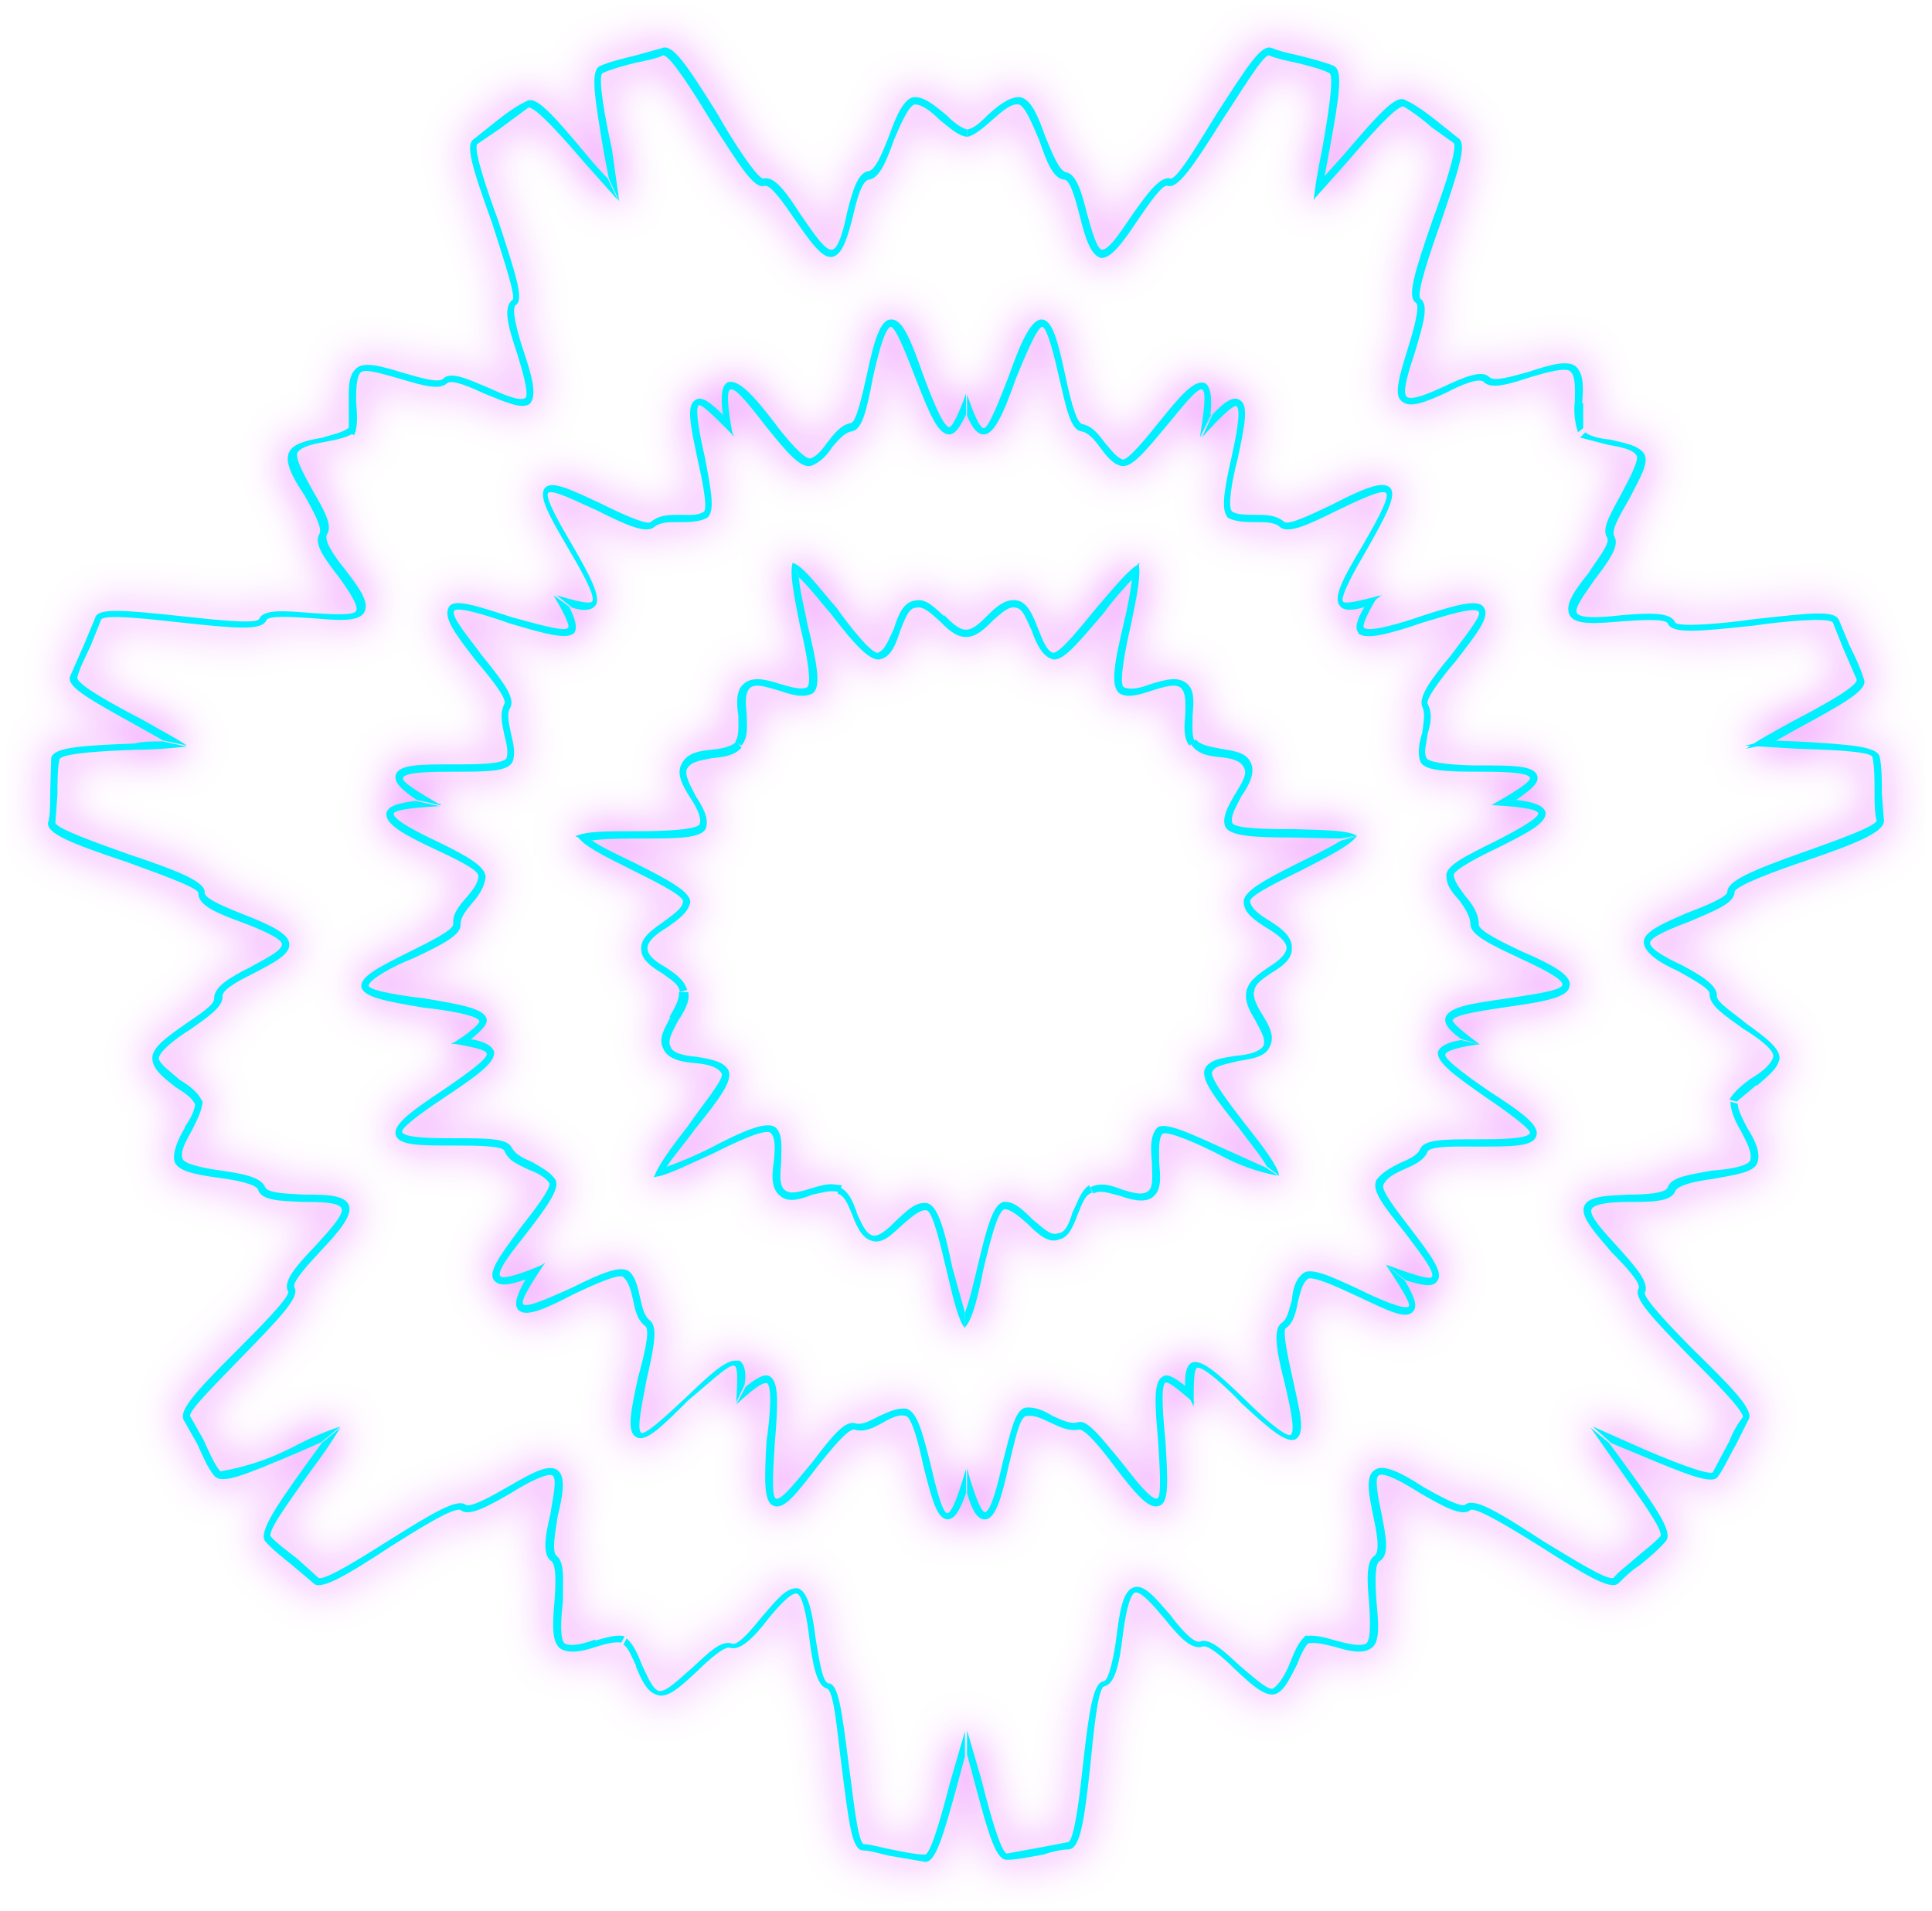
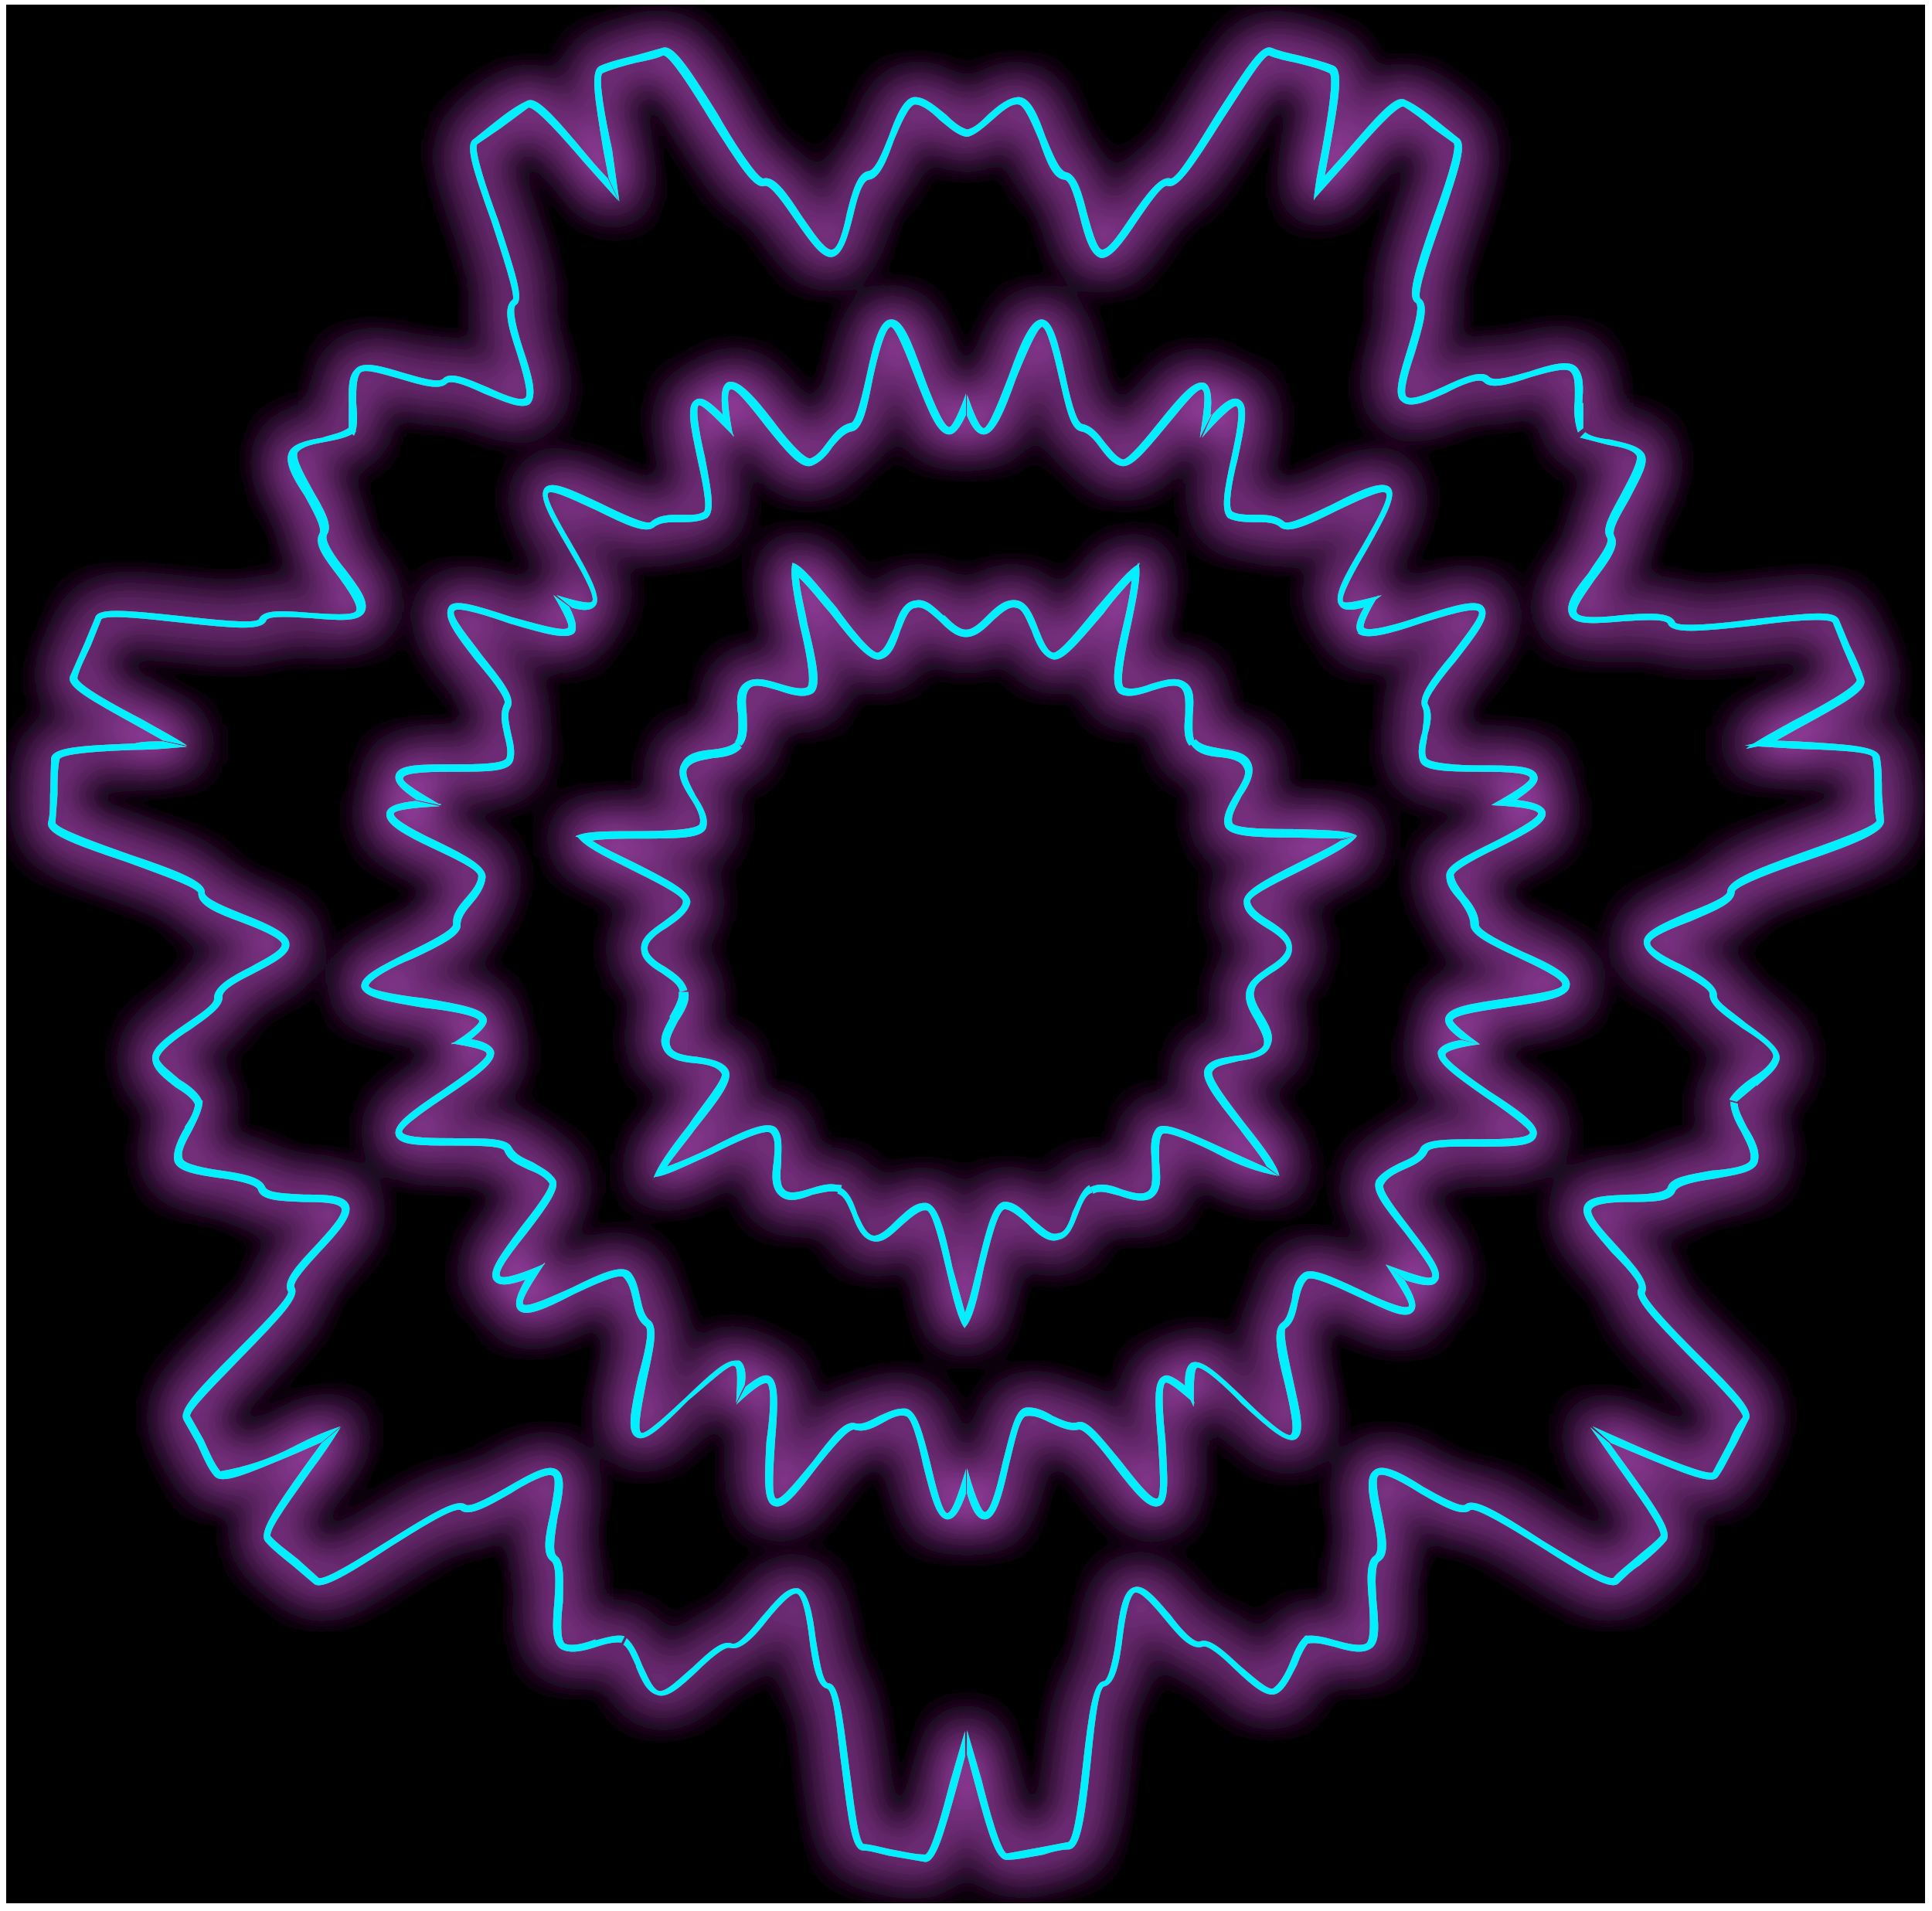
<svg xmlns="http://www.w3.org/2000/svg" width="185" height="183" fill="none">
  <g filter="url(#filter0_d)">
    <path d="M57 58c.6-.7-.4-2.7-2.2-5.8-1-1.7-2.7-4.6-2.3-5 .4-.4 3.1 1 4.7 1.7 2.8 1.4 4.6 2.2 5.4 1.6.6-.5 1.4-.5 2.4-.5s1.9 0 2.7-.4c.8-.6.4-2.6-.2-5.8-.4-1.7-1-4.6-.6-5 .4-.1 2 1.6 3.4 3l-1-2c-1.3-1.3-2.1-1.9-2.7-1.5-.9.5-.5 2.4.2 5.7.4 1.8 1 4.6.6 5-.6.4-1.4.3-2.3.3-1 0-2 0-2.8.7-.4.3-3-.9-4.6-1.7-3-1.4-4.8-2.3-5.5-1.6-.7.8.4 2.7 2.2 5.8 1 1.7 2.7 4.6 2.3 5.1-.2.3-1.8-.1-3.4-.6l1.5 1.2c1 .3 1.8.3 2.2-.2zM71.5 68.4c-.1-1-.2-2 .3-2.5s1.6-.1 2.7.2c1.2.4 2.4.8 3.3.3.9-.6.4-3-.5-6.7-.2-1.2-.7-3-.8-4.4l-.6-1.4c-.3 1 .1 3 .7 6 .5 2 1.2 5.5.7 5.9-.5.3-1.6 0-2.6-.3-1.3-.4-2.6-.8-3.5 0-.7.6-.7 1.8-.5 3 0 1 .1 2-.3 2.5l.6.4c.7-.8.5-2 .5-3zM34.1 38.5c0-1 0-2.3.4-2.8s2.4.2 3.9.6c2 .6 3.7 1.1 4.4.4.5-.4 2.3.4 3.6 1 2 .8 3.5 1.5 4.3 1 .8-.8.2-2.8-.6-5.2-.5-1.5-1.2-4-.7-4.3.8-.5 0-2.9-1.7-8.1-1-2.7-2.4-6.8-2-7.3l2.2-1.5 2.7-2c.7-.1 3.5 3.1 5.3 5.2l3.3 3.7-1-2.1a40 40 0 0 1-1.8-2c-3.5-4.2-5.1-6-6-5.4-.9.4-2 1.2-3 2l-2 1.6c-.9.5-.2 2.7 1.7 8 .9 2.8 2.3 7 2 7.4-1 .7-.4 2.7.4 5.1.5 1.6 1.2 4 .8 4.3-.5.4-2.3-.4-3.6-1-1.9-.8-3.6-1.6-4.3-.8-.5.4-2.4-.2-3.8-.6-2-.6-3.9-1.2-4.6-.3-.7.7-.6 2-.6 3.4v2.5l.5.4c.4-.9.3-2 .2-3.2zM39.9 76.6zM46.6 97.6c-.2-1-2.4-1.4-6-2-1.8-.2-5.2-.7-5.3-1.2 0-.6 2.6-2 4.2-2.6 3-1.4 4.7-2.3 4.6-3.3 0-.7.6-1.4 1.1-2 .7-.8 1.2-1.6 1.3-2.5 0-1-1.7-2-4.6-3.4-1.7-.8-4.3-2.1-4.2-2.7.1-.4 2.5-.6 4.4-.7l-2.3-.5c-1.7.2-2.7.5-2.8 1.2-.1 1 1.6 2 4.6 3.4 1.7.8 4.3 2 4.2 2.6 0 .7-.6 1.4-1.1 2-.7.8-1.4 1.6-1.3 2.6 0 .6-2.5 1.8-4.1 2.6-3 1.5-4.8 2.4-4.7 3.4.2 1 2.4 1.4 6 2 1.9.2 5.2.7 5.3 1.3 0 .3-1.2 1.3-2.7 2.2l1.8-.4c1.1-.9 1.7-1.5 1.6-2zM63.7 92.6c-.9-.5-1.7-1.1-1.7-1.8s.9-1.4 1.9-2c1-.7 2-1.4 2.2-2.4 0-1-2-2.1-5.4-3.8-1.2-.6-3-1.4-4-2.1l-1.4-.4c.6.9 2.4 1.8 5 3.1 2 1 5.1 2.5 5.1 3.1 0 .7-1 1.3-1.9 2-1 .7-2.2 1.5-2.1 2.6 0 1 1 1.7 2 2.3.8.6 1.6 1 1.7 1.8l.7-.2c-.3-1-1.2-1.6-2.1-2.2zM15.6 71zM17.2 103.4c-.9-.8-1.8-1.4-2-2 0-.7 1.7-2 3-2.8 1.7-1.2 3.2-2.2 3.1-3.2 0-.7 1.8-1.6 3-2.2 1.9-1 3.5-1.8 3.4-2.8 0-1-2-1.9-4.3-2.8-1.5-.6-3.8-1.5-3.8-2.1.1-1-2.2-2-7.3-3.7-2.8-1-6.8-2.4-7-3l.2-2.7c0-1.2 0-2.5.2-3.4.3-.6 4.5-.8 7.3-.9 2 0 3.7-.2 4.9-.3l-2.3-.5c-1 0-2 0-2.7.2-5.4.2-7.8.4-8 1.4l-.1 3.6c0 1 0 1.9-.2 2.6-.1 1 2 1.9 7.4 3.7 2.7 1 6.8 2.4 7 3-.1 1.2 1.9 2 4.1 2.8 1.6.6 3.8 1.5 3.9 2.1 0 .7-1.8 1.5-3 2.2-2 1-3.5 1.9-3.5 3 .1.6-1.5 1.6-2.8 2.5-1.7 1.2-3.3 2.3-3.1 3.4.1 1 1.2 1.8 2.2 2.6.8.5 1.6 1 1.9 1.7l.7-.2c-.3-.9-1.2-1.6-2.2-2.2zM70.8 130.3h-.4c-1 0-2.5 1.4-4.8 3.6-1.3 1.2-3.8 3.6-4.2 3.3-.5-.3.2-3.3.5-5 .7-3.1 1.1-5 .4-5.7-.6-.4-.8-1.3-1-2.2-.2-.9-.4-1.9-1-2.5-.8-.7-2.7.1-5.5 1.5-1.6.7-4.3 2-4.7 1.6-.3-.4 1-2.3 2.1-4l-1.8 1.5c-.9 1.5-1.2 2.5-.8 3 .7.8 2.5 0 5.4-1.5 1.7-.8 4.3-2 4.7-1.6.5.5.7 1.2.9 2.1.2 1 .4 2 1.2 2.6.5.4-.2 3.1-.7 4.9-.7 3.2-1.1 5.2-.2 5.7.9.6 2.5-1 5-3.5 1.6-1.3 4-3.6 4.4-3.3.4 0 .3 1.7.2 3.5l.8-1.7c.2-1.1 0-2-.5-2.3zM79.7 113.4c-.7 0-1.4.2-2 .4-1 .3-2 .6-2.5.2-.6-.4-.5-1.5-.4-2.7 0-1.3.2-2.6-.5-3.3-.8-.7-3 .2-6.4 2-1 .5-2.8 1.3-4 1.7l-1.3 1c1 0 2.9-1 5.6-2.2 2-1 5.1-2.5 5.6-2s.4 1.6.3 2.7c-.2 1.3-.3 2.7.7 3.4.8.6 2 .2 3-.2 1-.2 1.9-.5 2.6-.2l.2-.7-1-.1zM57 157c-1.1.4-2.2.7-2.9.4-.5-.3-.4-2.4-.2-4 0-2 .2-3.8-.6-4.4-.5-.4-.1-2.4.1-3.8.5-2 .8-3.8 0-4.4-.9-.7-2.7.4-4.8 1.6-1.4.8-3.5 2-4 1.7-.8-.6-2.9.6-7.5 3.5-2.4 1.5-6 3.8-6.6 3.5l-2-1.8c-1-.8-2-1.5-2.6-2.2-.2-.7 2.3-4 3.9-6.3a50 50 0 0 0 2.8-4.1l-1.8 1.5-1.6 2.2c-3.1 4.3-4.4 6.4-3.8 7.2.6.7 1.6 1.5 2.6 2.3l2 1.7c.6.7 2.7-.4 7.4-3.5 2.4-1.5 6-3.8 6.7-3.5.8.7 2.7-.4 4.8-1.6 1.4-.9 3.5-2 4-1.7.5.3 0 2.3-.2 3.7-.5 2.1-.8 3.9.1 4.5.5.4.4 2.3.3 3.8-.2 2.2-.3 4 .6 4.6.9.5 2.2.2 3.4-.2.9-.3 1.8-.5 2.4-.4l.3-.6c-.7-.2-1.7.1-2.8.4zM111.4 131.8c-1 .4-.8 2.7-.5 6.3.1 1.8.4 5.3-.1 5.4-.6.2-2.4-2.2-3.5-3.6-2-2.4-3.2-4-4.1-3.7-.7.2-1.5-.2-2.4-.6-.8-.5-1.7-.9-2.6-.8-1 .2-1.4 2.2-2.2 5.3-.4 1.8-1.1 4.7-1.7 4.7-.4 0-1.2-2.3-1.7-4.2v2.4c.5 1.7 1 2.5 1.7 2.5 1 0 1.6-2 2.3-5.2.5-1.9 1-4.7 1.7-4.7.7-.1 1.4.2 2.2.6.9.4 1.8.9 2.8.7.6-.1 2.3 2 3.4 3.5 2 2.6 3.3 4.2 4.3 3.8 1-.3.8-2.6.6-6.2-.2-2-.5-5.3 0-5.6.4-.1 1.6 1 2.8 2l-.8-1.6c-1-.8-1.8-1.3-2.2-1zM102.7 116.1c-.3 1-.7 2-1.4 2-.7.3-1.5-.6-2.4-1.3-.9-.9-1.8-1.8-2.8-1.7-1 .2-1.6 2.4-2.5 6.2-.3 1.2-.7 3.1-1.2 4.4v1.4c.7-.7 1.2-2.7 1.8-5.7.5-2 1.3-5.5 2-5.6.6 0 1.4.7 2.2 1.4 1 1 2 1.9 3 1.5 1-.2 1.4-1.4 1.8-2.4.4-1 .7-1.9 1.4-2.1l-.3-.7c-.8.5-1.1 1.6-1.6 2.6zM123.5 159.3c-.4 1-1 2-1.6 2.4-.5.2-2-1.2-3.2-2.2-1.5-1.4-2.9-2.7-3.8-2.3-.6.2-2-1.4-2.8-2.5-1.4-1.6-2.5-3-3.5-2.7-1.1.3-1.4 2.4-1.7 4.8-.2 1.6-.7 4.1-1.2 4.2-1 .1-1.4 2.6-2 8-.3 2.8-.8 7.1-1.4 7.4l-2.6.5-3.3.6c-.6-.2-1.7-4.2-2.4-7l-1.4-4.8v2.3l.7 2.6c1.4 5.3 2.1 7.5 3.1 7.5s2.3-.3 3.5-.5c.9-.3 1.8-.5 2.5-.5 1-.2 1.4-2.4 2-8 .3-3 .7-7.3 1.3-7.6 1.1-.2 1.5-2.3 1.8-4.8.2-1.6.6-4 1.2-4.2.6-.1 1.8 1.3 2.8 2.5 1.3 1.6 2.5 3 3.6 2.7.5-.3 2 1 3.1 2.1 1.6 1.5 3 2.8 4 2.4.9-.4 1.4-1.7 2-2.8.3-.8.7-1.7 1.2-2.2l-.3-.6c-.8.6-1.2 1.7-1.6 2.7zM137.7 100.7c-.2 1 1.6 2.3 4.6 4.4 1.5 1 4.3 3 4.2 3.4-.2.6-3.2.6-5 .6-3.1 0-5.1 0-5.5.9-.3.7-1.1 1-2 1.4-.8.4-1.7.9-2.2 1.6-.5 1 .7 2.5 2.7 5 1.1 1.5 3 3.8 2.6 4.3-.3.3-2.5-.5-4.4-1.2l1.9 1.5c1.6.5 2.6.7 3 .1.7-.8-.6-2.5-2.5-5-1.2-1.6-3-3.8-2.6-4.3.3-.6 1-1 1.9-1.4.9-.4 1.9-.8 2.3-1.7.2-.6 3-.5 4.8-.5 3.3 0 5.3 0 5.6-1 .4-1-1.4-2.3-4.5-4.3-1.6-1.1-4.3-3-4.2-3.5 0-.4 1.6-.8 3.3-1l-1.8-.4c-1.3.2-2 .6-2.2 1.1zM120.2 97.7c.5 1 1 1.7.8 2.4-.3.6-1.4.9-2.6 1-1.2.2-2.5.3-3 1.2-.5 1 .9 2.8 3.3 5.8.7 1 2 2.5 2.6 3.6l1.2.9c-.2-1-1.4-2.6-3.3-5-1.3-1.7-3.5-4.5-3.1-5 .3-.6 1.4-.7 2.5-1 1.3-.2 2.6-.4 3-1.4.5-1-.1-2-.7-3-.5-.8-1-1.7-.8-2.4l-.7-.1c-.3 1.1.2 2 .8 3zM152.3 136.7zM166.7 108.3c.5 1 1.1 2 .9 2.8-.2.6-2.2.9-3.7 1-2.1.4-3.9.6-4.2 1.6-.2.6-2.3.7-3.7.7-2 .1-3.9.1-4.3 1.1-.4 1 1 2.5 2.6 4.4 1.2 1.2 2.9 3 2.6 3.5-.5.9 1.2 2.7 5 6.6 2 2 5 5 5 5.7-.5.6-1 1.5-1.3 2.3l-1.6 3c-.5.3-4.5-1.3-7-2.4l-4.5-2 1.8 1.6 2.4 1c5 2.1 7.3 3 7.8 2.2.6-.8 1.1-2 1.7-3l1.2-2.4c.6-.8-1-2.6-5-6.5-2-2-5-5.1-4.9-5.7.5-1-1-2.6-2.6-4.4-1.1-1.2-2.8-3-2.5-3.6.3-.6 2.2-.7 3.6-.7 2.1 0 4 0 4.4-1 .2-.6 2-1 3.6-1.2 2.1-.4 4-.6 4.3-1.6.3-1-.3-2.2-1-3.3-.4-.8-.9-1.7-.9-2.3l-.7-.2c0 .8.4 1.8 1 2.8zM130 60.6c.7.7 2.8.2 6.3-1 1.7-.5 5-1.6 5.3-1 .3.4-1.6 2.7-2.7 4.2-2 2.4-3.1 4-2.7 4.9.3.6.1 1.5 0 2.4-.3 1-.5 2-.2 2.8.3.9 2.4 1 5.6 1 1.7 0 4.8 0 4.9.6.1.4-1.9 1.6-3.7 2.6l2.4-.5c1.4-1 2.2-1.6 2-2.3-.3-1-2.3-1-5.6-1-2 0-4.7-.2-5-.7-.3-.6 0-1.4.1-2.3.3-1 .5-2 0-2.9-.2-.5 1.5-2.7 2.7-4.1 2-2.6 3.3-4.2 2.7-5.1-.5-.9-2.6-.3-6 .8-2 .7-5.1 1.6-5.5 1.1-.2-.2.5-1.7 1.4-3.1l-1.4 1.2c-.7 1.2-.9 2-.5 2.4zM116.8 72.5c1 .1 2 .3 2.3 1 .4.6-.2 1.5-.8 2.5-.6 1-1.3 2.2-1 3.1.4 1 2.8 1.1 6.6 1.1l4.5.1 1.5-.3c-1-.5-3-.5-6-.6-2 0-5.7 0-5.9-.6-.2-.7.4-1.6.9-2.6.7-1 1.4-2.3.8-3.3-.5-.9-1.7-1-2.8-1.2-1-.2-1.9-.3-2.4-.9l-.5.4c.6 1 1.7 1.2 2.8 1.3zM154 42.6c1.1.2 2.3.4 2.7 1 .3.4-.7 2.3-1.4 3.6-1 1.9-2 3.4-1.4 4.3.3.6-1 2.1-1.8 3.4-1.3 1.6-2.3 3-1.8 4 .5 1 2.6.8 5 .6 1.6-.1 4.1-.3 4.4.2.4 1 2.8.8 8.3.2 2.8-.4 7-.8 7.5-.3l1 2.5 1.3 3c0 .7-3.7 2.7-6.2 4-1.8 1-3.3 1.8-4.4 2.6l2.4-.5 2.3-1.3c4.8-2.6 6.9-3.8 6.6-4.8-.3-1-.8-2.1-1.4-3.3l-1-2.4c-.4-1-2.7-.7-8.2-.1-2.8.4-7.2.8-7.5.3-.4-1-2.5-.9-5-.7-1.7.2-4.1.4-4.4-.2-.3-.5.9-2 1.7-3.2 1.3-1.7 2.4-3.2 1.9-4.1-.4-.6.6-2.2 1.4-3.6 1-2 2-3.5 1.4-4.4-.6-.8-2-1-3.2-1.3-1-.1-1.9-.3-2.4-.7l-.5.5 2.7.7zM115.4 36.7c-1-.4-2.3 1.1-4.4 3.7-1.2 1.5-3 3.7-3.5 3.6-.6-.2-1.1-.9-1.7-1.6-.6-.8-1.2-1.6-2.2-1.8-.6-.2-1.2-2.8-1.6-4.7-.7-3.2-1.2-5.2-2.2-5.3-1-.1-2 2-3.2 5.4-.7 1.8-1.9 5-2.4 5-.4 0-1-1.5-1.6-3.2v2c.5 1.2 1 1.8 1.6 1.8 1 0 1.9-2 3.1-5.4.7-1.7 2-4.9 2.5-4.9.5.1 1.2 3 1.6 4.8.7 3 1.1 5 2.1 5.2.7.1 1.3.8 1.8 1.5.6.8 1.2 1.6 2 1.8 1 .3 2.3-1.3 4.3-3.7 1.2-1.4 3-3.8 3.5-3.6.5.2.1 2.6-.2 4.6l1-2.2c.2-1.7 0-2.7-.5-3zM109.1 54c-.9.4-2.2 2-4.1 4.2-1.4 1.7-3.6 4.5-4.2 4.3-.6-.2-1-1.3-1.4-2.3-.5-1.3-1-2.5-2-2.7-1.1-.2-2 .6-2.8 1.4-.7.7-1.4 1.4-2.1 1.4v.7c1 0 1.8-.8 2.6-1.6.8-.7 1.5-1.4 2.2-1.2.7.1 1 1.2 1.5 2.2.4 1.2 1 2.4 1.9 2.7 1 .4 2.5-1.5 5-4.4.7-1 2-2.5 2.9-3.4l.5-1.4zM95 11.5c.9-.8 1.8-1.6 2.5-1.5.6 0 1.4 2 2 3.4.7 2 1.3 3.7 2.4 3.8.6 0 1.1 2 1.5 3.5.5 2 1 3.7 2 4 1 .1 2.2-1.6 3.6-3.7.9-1.3 2.3-3.4 2.8-3.2 1 .3 2.4-1.8 5.3-6.4 1.6-2.4 3.8-6.1 4.4-6.1.7.3 1.6.5 2.6.7 1.2.3 2.4.6 3.2 1 .5.3-.2 4.5-.7 7.3-.4 2-.7 3.6-.8 4.9l1-2.1.5-2.7c1-5.4 1.3-7.7.4-8.1-1-.4-2.2-.7-3.4-1-.9-.2-1.8-.4-2.5-.7-1-.4-2.2 1.5-5.3 6.3-1.5 2.4-3.7 6.2-4.4 6.2-1-.3-2.3 1.5-3.7 3.5-.9 1.3-2.2 3.4-2.9 3.3-.5-.1-1-2-1.4-3.4-.5-2-1-3.8-2-4-.7-.1-1.4-2-2-3.4-.7-2-1.4-3.7-2.5-3.8-1 0-2 .8-3 1.7-.6.6-1.3 1.3-2 1.4v.7c.7-.1 1.6-.9 2.4-1.6z" fill="#00F0FF" />
    <path d="M128.6 57.6c-.3-.5 1.3-3.3 2.3-5 1.8-3.2 2.9-5.2 2.2-5.9-.7-.7-2.6.1-5.5 1.6-1.7.8-4.1 2-4.6 1.7-.8-.7-1.8-.7-2.8-.7-.8 0-1.7 0-2.2-.3-.5-.4 0-3.1.5-5 .7-3.3 1.1-5.2.2-5.7-.6-.4-1.5.2-2.6 1.4l-1 2.2c1.3-1.5 3-3.2 3.3-3 .5.3-.1 3.2-.5 5-.7 3.1-1 5-.3 5.7.8.4 1.8.4 2.7.4.9 0 1.8 0 2.3.5.8.6 2.6-.2 5.4-1.6 1.7-.8 4.3-2.1 4.7-1.7.5.4-1.3 3.4-2.2 5-1.8 3-2.9 5-2.2 5.8.3.5 1.2.5 2.5.1l1.5-1.1c-2 .5-3.5.9-3.7.6zM116 39.7l-1.1 2.2 1-2.2zM114.2 68.5c.1-1.2.2-2.4-.5-3-.9-.8-2.1-.4-3.5 0-1 .4-2 .6-2.6.3-.5-.4.2-3.8.7-6 .6-2.9 1-4.9.7-5.9l-.6 1.4c-.1 1.2-.5 3.2-.8 4.4-.9 3.8-1.3 6-.4 6.7.8.5 2 .1 3.2-.3 1-.3 2.2-.7 2.7-.2.5.5.4 1.5.4 2.5-.1 1.1-.2 2.3.4 3l.5-.4c-.3-.6-.2-1.6-.2-2.5z" fill="#00F0FF" />
    <path d="M109.1 54l-.6 1.3.6-1.4zM151.5 38.6c.1-1.3.2-2.6-.5-3.4-.7-.8-2.5-.3-4.6.4-1.5.4-3.3 1-3.8.5-.7-.7-2.4 0-4.3.9-1.3.6-3.1 1.4-3.6 1-.5-.4.3-2.8.8-4.3.7-2.4 1.4-4.5.5-5.1-.4-.5 1-4.6 2-7.4 1.8-5.3 2.5-7.5 1.6-8l-2-1.6c-1-.8-2.1-1.6-3-2-.9-.6-2.5 1.2-6 5.3l-1.8 2-1 2.2 3.3-3.7c1.8-2.1 4.6-5.3 5.3-5.2.7.4 1.8 1.2 2.7 2l2.1 1.5c.4.5-1 4.6-2 7.3-1.8 5.2-2.5 7.5-1.6 8 .4.4-.3 2.8-.8 4.4-.7 2.3-1.4 4.4-.6 5 .8.8 2.5 0 4.3-.8 1.3-.7 3.2-1.5 3.6-1 .7.7 2.4.2 4.5-.5 1.4-.4 3.4-1 3.8-.5.5.5.4 1.7.4 2.8a7 7 0 0 0 .3 3l.5-.4v-2.4zM125.7 19.3l1-2.2-1 2.2zM139.1 97.7c.2-.6 3.5-1 5.4-1.3 3.5-.5 5.7-.9 5.8-2 .2-1-1.6-2-4.6-3.3-1.7-.8-4.2-2-4.1-2.6 0-1-.6-1.9-1.3-2.7-.5-.7-1-1.3-1.1-2 0-.5 2.5-1.8 4.2-2.6 3-1.5 4.7-2.4 4.6-3.4-.2-.7-1.2-1-2.8-1.2l-2.4.5c2 .1 4.4.3 4.5.8 0 .5-2.6 1.9-4.2 2.7-2.8 1.4-4.7 2.3-4.6 3.3 0 1 .7 1.7 1.3 2.4.5.7 1 1.5 1 2.2 0 1 1.8 1.9 4.6 3.2 1.7.8 4.3 2 4.2 2.6 0 .6-3.4 1-5.2 1.3-3.5.5-5.7.8-6 1.9-.1.6.4 1.2 1.5 2l1.8.5c-1.4-1-2.6-2-2.6-2.3zM145 76.6l-2.2.5 2.3-.5zM121.7 93.2c1-.6 2-1.3 2-2.3.1-1.2-1-2-2.1-2.7-1-.6-1.8-1.2-1.9-1.9 0-.6 3.2-2.1 5-3 2.7-1.4 4.5-2.3 5.2-3.2l-1.5.4c-1.1.7-2.8 1.5-4 2.1-3.4 1.7-5.4 2.8-5.3 3.8 0 1 1 1.7 2.1 2.4 1 .6 2 1.3 2 2-.1.7-.9 1.3-1.7 1.8-1 .7-1.9 1.3-2.1 2.2l.7.2c0-.8.9-1.3 1.6-1.8z" fill="#00F0FF" />
    <path d="M129.9 80l-1.5.4 1.5-.3zM168.2 104c1-.9 2-1.6 2.2-2.6.1-1-1.4-2.1-3.2-3.4-1.2-1-2.8-2-2.8-2.6.1-1-1.5-2-3.4-3-1.3-.6-3-1.5-3-2.1 0-.6 2.3-1.5 3.9-2.1 2.3-1 4.2-1.7 4.2-2.8.1-.6 4.2-2.1 6.9-3 5.3-1.8 7.4-2.8 7.4-3.8l-.2-2.6c0-1.2 0-2.5-.2-3.5s-2.6-1.2-8-1.5l-2.6-.1-2.3.5 5 .3c2.7.1 7 .2 7.2.8.2 1 .2 2.2.2 3.4 0 1 0 1.9.2 2.7-.2.6-4.2 2-7 3-5.1 1.8-7.3 2.8-7.3 3.8 0 .5-2.2 1.4-3.8 2-2.3 1-4.2 1.8-4.2 2.8 0 1 1.5 2 3.3 2.8 1.4.8 3.1 1.7 3 2.2 0 1.1 1.4 2 3.2 3.3 1.3.8 3 2 2.9 2.7-.2.7-1 1.4-2 2-.9.6-1.8 1.4-2.2 2.1l.7.2 1.9-1.6zM169.4 71l-2.3.5 2.3-.5zM114.6 131c.5-.3 3 2 4.3 3.4 2.6 2.4 4.3 3.9 5.2 3.4.9-.6.4-2.5-.3-5.7-.4-1.8-1-4.5-.7-4.9.8-.5 1-1.6 1.2-2.6.2-.8.4-1.7.9-2.1.4-.4 3 .8 4.7 1.6 3 1.4 4.7 2.3 5.4 1.5.5-.5.1-1.5-.8-3l-1.8-1.5c1.1 1.7 2.4 3.6 2.2 4-.4.4-3.1-.8-4.7-1.6-3-1.4-4.8-2.2-5.5-1.5-.7.6-.9 1.5-1 2.5-.3 1-.4 1.8-1 2.2-.8.6-.5 2.6.3 5.7.4 1.7 1.1 4.6.6 5-.5.3-3-2-4.3-3.3-2.6-2.5-4.2-4-5.2-3.6-.5.3-.7 1.1-.6 2.5l.8 1.7c0-1.9 0-3.5.3-3.7zM132.8 121l1.8 1.5-1.8-1.5zM107.2 114.5c1.1.4 2.3.7 3.1.2 1-.7.8-2.1.7-3.4 0-1.1-.1-2.2.3-2.7.4-.4 3.6 1 5.5 2a19 19 0 0 0 5.6 2l-1.2-.8-4-1.8c-3.5-1.6-5.7-2.6-6.4-2-.7.8-.6 2-.5 3.3 0 1.2.2 2.4-.4 2.8-.6.4-1.5.1-2.5-.2-1-.4-2-.7-3-.2l.3.6c.7-.4 1.6 0 2.5.2zM122.4 112.7l-1.2-1 1.2 1zM152.4 136.7zM127.8 157.7c1.3.4 2.6.7 3.4.2 1-.5.8-2.4.6-4.6-.1-1.5-.2-3.5.3-3.8 1-.6.6-2.4.2-4.5-.3-1.4-.7-3.4-.3-3.7.5-.4 2.6.8 4 1.7 2.1 1.2 4 2.3 4.8 1.6.6-.3 4.3 2 6.7 3.5 4.7 3 6.8 4.2 7.5 3.5.5-.5 1.2-1.2 2-1.7 1-.8 1.9-1.6 2.5-2.3.7-.8-.6-2.8-3.8-7.2l-1.6-2.2-1.8-1.5 2.8 4c1.6 2.3 4.2 5.8 3.9 6.4-.6.7-1.6 1.4-2.5 2.2-.8.7-1.5 1.2-2 1.8-.6.3-4.2-2-6.7-3.5-4.6-3-6.7-4.2-7.5-3.5-.4.3-2.6-.9-4-1.7-2-1.3-3.9-2.3-4.7-1.6-.9.6-.5 2.4-.1 4.4.3 1.4.7 3.4.1 3.8-.8.5-.7 2.4-.5 4.5.1 1.5.2 3.6-.3 3.9-.6.3-1.8 0-2.9-.3-1-.3-2.2-.6-3-.4l.3.7c.8-.2 1.7.1 2.6.3zM152.4 136.7l1.8 1.5-1.8-1.5zM73.4 132.4c.6.3.3 3.6 0 5.6-.2 3.6-.3 5.9.7 6.2 1 .4 2.2-1.2 4.2-3.8 1.2-1.5 2.9-3.6 3.5-3.5 1 .3 1.9-.2 2.8-.7.7-.4 1.5-.8 2.1-.6.6 0 1.3 2.8 1.7 4.7.8 3.2 1.3 5.1 2.3 5.2.7 0 1.2-.8 1.8-2.5v-2.3c-.6 2-1.3 4.2-1.8 4.2s-1.2-3-1.6-4.7c-.8-3.2-1.3-5-2.3-5.3-.9-.1-1.7.3-2.6.7-.8.4-1.6.9-2.3.7-1-.3-2.2 1.2-4.1 3.7-1.2 1.4-3 3.8-3.5 3.5-.5-.2-.2-3.6-.1-5.4.3-3.6.4-5.8-.5-6.3-.5-.3-1.3.2-2.3 1l-.9 1.7c1.3-1.2 2.6-2.3 3-2zM92.5 140.6v2.4-2.4zM81.6 116.3c.4 1.1.9 2.2 1.8 2.5 1.1.4 2-.6 3-1.5.8-.7 1.7-1.5 2.3-1.4.6 0 1.4 3.5 1.9 5.6.7 3 1.2 5 1.8 5.7v-1.5l-1.2-4.3c-.8-3.8-1.4-6-2.5-6.2h-.2c-1 0-1.8.9-2.6 1.6-.8.8-1.7 1.7-2.4 1.5-.7-.3-1-1.2-1.4-2-.4-1.2-.8-2.2-1.7-2.6l-.2.6c.7.2 1 1.1 1.4 2zM92.5 127.2v-1.5 1.5zM60.9 159.6c.5 1.2 1 2.4 2 2.7 1 .4 2.3-.8 3.9-2.3 1-1 2.6-2.4 3.1-2.2 1 .3 2.3-1 3.6-2.7.9-1.1 2.2-2.6 2.8-2.5.6.2 1 2.6 1.2 4.3.3 2.4.7 4.6 1.7 4.8.7.3 1 4.6 1.4 7.5.7 5.6 1 7.9 2 8 .7 0 1.6.3 2.5.5l3.5.6c1 0 1.7-2.4 3.1-7.5l.7-2.6v-2.4l-1.4 4.8c-.7 2.7-1.8 6.8-2.4 7-1 0-2.2-.3-3.3-.5-1-.2-2-.5-2.6-.5-.6-.3-1-4.6-1.4-7.4-.7-5.5-1-8-2-8-.6-.2-.9-2.6-1.2-4.3-.3-2.4-.7-4.5-1.7-4.8h-.2c-1 0-2 1.3-3.3 2.8-.9 1.1-2.2 2.7-2.8 2.5-1-.4-2.3.9-3.8 2.3-1.2 1-2.6 2.5-3.3 2.2-.6-.3-1-1.4-1.5-2.4-.4-1-.8-2-1.5-2.6l-.3.6c.5.3.8 1.2 1.2 2zM92.5 165.7v2.4-2.4zM46.6 100.9c.2.5-2.6 2.4-4.2 3.5-3 2-4.8 3.3-4.5 4.3.3 1 2.3 1 5.6 1 1.8 0 4.6 0 4.8.5.4 1 1.3 1.3 2.3 1.8.8.3 1.6.7 2 1.3.2.5-1.6 2.8-2.7 4.2-2 2.7-3.2 4.3-2.6 5.1.5.6 1.4.5 3.1-.1l1.8-1.5c-1.8.8-4 1.6-4.3 1.2-.4-.5 1.5-2.8 2.6-4.2 2-2.6 3.1-4.2 2.7-5-.5-.8-1.4-1.2-2.2-1.7-.9-.4-1.6-.7-2-1.4-.4-.9-2.4-.9-5.5-.9-1.8 0-4.8 0-5-.6-.1-.5 2.7-2.4 4.2-3.4 3-2 4.8-3.3 4.6-4.3-.2-.6-1-1-2.3-1.2l-1.8.4c1.7.3 3.4.6 3.4 1zM52.2 121l-1.9 1.5 1.9-1.5zM64.2 97.4c-.5 1-1.2 2-.7 3 .4 1 1.7 1.3 3 1.4 1.1.1 2.2.3 2.6 1 .3.5-2 3.2-3.2 5-1.8 2.3-3 4-3.3 5l1.2-1c.7-1.1 2-2.6 2.7-3.6 2.4-3 3.8-4.8 3.2-5.8-.5-.8-1.8-1-3-1.2-1.1-.1-2.3-.3-2.5-1-.3-.6.2-1.4.7-2.4.6-.9 1.2-1.9 1-2.8H65c.1.7-.4 1.5-.9 2.4zM62.6 112.7l1.1-1-1.1 1zM17.7 108c-.6 1-1.2 2.3-1 3.2.3 1 2.2 1.3 4.3 1.6 1.6.2 3.5.6 3.7 1.1.3 1.1 2.2 1.1 4.3 1.2 1.4 0 3.4 0 3.7.6.3.6-1.4 2.4-2.5 3.6-1.7 1.8-3.2 3.4-2.6 4.4.1.6-3 3.7-5 5.7-4 4-5.5 5.7-5 6.6l1.3 2.3c.5 1.1 1 2.3 1.6 3 .7.9 2.8 0 7.8-2.1l2.5-1.1 1.8-1.5c-1.2.4-2.7 1-4.6 2a23.7 23.7 0 0 1-6.9 2.3c-.6-.7-1.1-1.9-1.6-3l-1.3-2.3c-.1-.6 3-3.6 5-5.7 3.8-3.9 5.5-5.7 5-6.6-.3-.5 1.4-2.3 2.5-3.5 1.7-1.8 3.1-3.4 2.7-4.4-.4-1-2.3-1-4.3-1-1.5-.1-3.4-.1-3.7-.7-.4-1-2.2-1.3-4.2-1.6-1.5-.2-3.5-.6-3.7-1.1-.3-.7.3-1.7.9-2.8.5-1 1-2 1-2.8l-.7.1c0 .8-.5 1.7-1 2.4zM32.7 136.7l-1.8 1.5 1.8-1.5zM40 76.6h-.1zM54.4 60.1c-.3.5-3.5-.5-5.4-1-3.4-1.1-5.5-1.8-6-1-.6 1 .5 2.5 2.6 5.2 1.2 1.4 3 3.6 2.7 4.1-.5 1-.2 2 0 3 .2.8.4 1.6.2 2.2-.3.6-3.1.6-5 .6-3.3 0-5.3 0-5.6 1-.2.7.5 1.4 2 2.4l2.3.5c-1.7-1-3.8-2.2-3.6-2.6.1-.6 3.1-.6 4.9-.6 3.2 0 5.2 0 5.6-1 .3-.9 0-1.9-.2-2.8-.2-1-.4-1.8 0-2.4.4-1-.8-2.5-2.8-5-1-1.4-3-3.7-2.6-4.2.3-.5 3.6.6 5.3 1.2 3.4 1 5.5 1.6 6.2.9.3-.5.1-1.3-.5-2.5L53 57c.9 1.5 1.6 2.9 1.4 3.1z" fill="#00F0FF" />
    <path d="M42.2 77l-2.2-.4 2.2.5zM70.5 71c-.4.5-1.4.7-2.4.8-1.1.1-2.3.3-2.8 1.3-.6 1 .1 2.2.8 3.3.6.9 1.1 1.9.9 2.5-.2.6-3.8.7-6 .7-3 0-5 0-5.9.5l1.5.4c1.3-.2 3.2-.2 4.5-.2 3.8 0 6.1 0 6.5-1 .3-1-.3-2-1-3.1-.5-1-1.1-2-.8-2.6.4-.7 1.4-.8 2.4-1 1-.1 2.1-.2 2.8-1l-.5-.7z" fill="#00F0FF" />
    <path d="M55.2 80l1.5.4-1.5-.3zM15.6 71zM31 41.9c-1.3.2-2.7.5-3.2 1.2-.7 1 .2 2.6 1.4 4.4.7 1.3 1.7 3 1.4 3.6-.6 1 .5 2.4 1.8 4.1.8 1.1 2 2.8 1.7 3.3-.2.5-2.7.3-4.3.2-2.5-.2-4.6-.4-5 .6-.4.5-4.7 0-7.5-.3-5.6-.6-8-.8-8.2.2l-1 2.4-1.4 3.2c-.3 1 1.9 2.2 6.6 4.8l2.3 1.3 2.3.5c-1-.7-2.4-1.4-4.3-2.5-2.5-1.3-6.2-3.3-6.2-4 .2-.9.8-2 1.3-3.1l1-2.5c.5-.5 4.7 0 7.5.3 5.5.6 7.9.8 8.3-.2.2-.5 2.7-.3 4.4-.2 2.4.2 4.5.4 5-.6s-.6-2.4-1.8-4c-1-1.2-2.1-2.8-1.8-3.4.6-.9-.3-2.4-1.4-4.3-.7-1.3-1.7-3-1.4-3.6.5-.6 1.6-.8 2.7-1 1-.2 2.2-.4 2.9-1l-.6-.4c-.8.6-1.7.7-2.6 1zM17.9 71.5l-2.3-.5 2.3.5zM70 37.3c.5-.2 2.3 2.2 3.4 3.6 2 2.5 3.3 4 4.3 3.7.8-.3 1.5-1 2-1.8.6-.7 1.2-1.4 1.9-1.5 1-.2 1.4-2.1 2-5.2.4-1.8 1.1-4.7 1.7-4.8.5 0 1.7 3.2 2.4 5 1.3 3.3 2.1 5.3 3.2 5.3.5 0 1-.6 1.6-1.9v-2c-.6 1.7-1.3 3.2-1.6 3.2-.6 0-1.8-3.1-2.5-5-1.2-3.4-2-5.4-3.1-5.3-1 0-1.6 2-2.3 5.3-.4 1.8-1 4.5-1.5 4.6-1 .2-1.6 1-2.3 1.9-.5.7-1 1.3-1.6 1.5-.6.1-2.4-2-3.5-3.5-2-2.6-3.4-4.1-4.4-3.8-.6.3-.7 1.3-.5 3l1 2.2c-.4-2-.7-4.2-.3-4.5zM70.1 41.9l-1-2.2 1 2.2zM90.4 59c-.9-.8-1.7-1.7-2.7-1.5-1.2.1-1.7 1.4-2.1 2.7-.5 1-.8 2-1.5 2.3-.6.2-2.8-2.6-4-4.3-2-2.3-3.2-4-4.2-4.3l.6 1.4c1 .9 2.1 2.4 3 3.4 2.3 3 3.9 4.8 4.9 4.4 1-.3 1.4-1.5 1.8-2.7.4-1 .8-2.2 1.5-2.2.7-.2 1.4.5 2.2 1.2.8.8 1.6 1.6 2.6 1.6v-.7c-.7 0-1.4-.7-2.1-1.4z" fill="#00F0FF" />
    <path d="M75.9 54l.7 1.3-.7-1.4zM59.3 19.3l-.7-5c-.6-2.7-1.4-6.9-.9-7.3.9-.4 2-.7 3.2-1 1-.2 2-.4 2.6-.7.7 0 3 3.7 4.4 6 3 4.7 4.3 6.8 5.3 6.5.6-.2 2 1.9 2.9 3.2 1.4 2 2.6 3.8 3.6 3.6 1-.2 1.5-2 2-4 .3-1.3.8-3.3 1.5-3.4 1-.1 1.7-1.8 2.4-3.8.6-1.4 1.4-3.3 2-3.4.7 0 1.6.7 2.4 1.5.9.7 1.7 1.5 2.6 1.6v-.7c-.7-.2-1.4-.8-2-1.4-1-.8-2-1.7-3-1.7s-1.8 1.8-2.5 3.8c-.6 1.5-1.3 3.3-2 3.3-1 .2-1.5 2-2 4-.3 1.5-.8 3.4-1.4 3.5-.7.2-2-1.9-3-3.3-1.3-2-2.5-3.8-3.6-3.5-.6 0-3-3.7-4.4-6.2-3-4.8-4.3-6.7-5.3-6.3l-2.5.7c-1.2.3-2.5.6-3.4 1-1 .4-.6 2.8.3 8.2l.5 2.6 1 2.2zM59.3 19.3l-1-2.2 1 2.2z" fill="#00F0FF" />
  </g>
  <defs>
-     <filter id="filter0_d" x=".6" y=".5" width="183.7" height="181.7" filterUnits="userSpaceOnUse" color-interpolation-filters="sRGB">
-       <feFlood flood-opacity="0" result="BackgroundImageFix" />
+     <filter id="filter0_d" x=".6" y=".5" width="183.7" height="181.7" filterUnits="userSpaceOnUse" colorInterpolationFilters="sRGB">
+       <feFlood floodOpacity="0" result="BackgroundImageFix" />
      <feColorMatrix in="SourceAlpha" values="0 0 0 0 0 0 0 0 0 0 0 0 0 0 0 0 0 0 255 0" />
      <feOffset />
      <feGaussianBlur stdDeviation="2" />
      <feColorMatrix values="0 0 0 0 0.872 0 0 0 0 0.14 0 0 0 0 1 0 0 0 1 0" />
      <feBlend in2="BackgroundImageFix" result="effect1_dropShadow" />
      <feBlend in="SourceGraphic" in2="effect1_dropShadow" result="shape" />
    </filter>
  </defs>
</svg>
